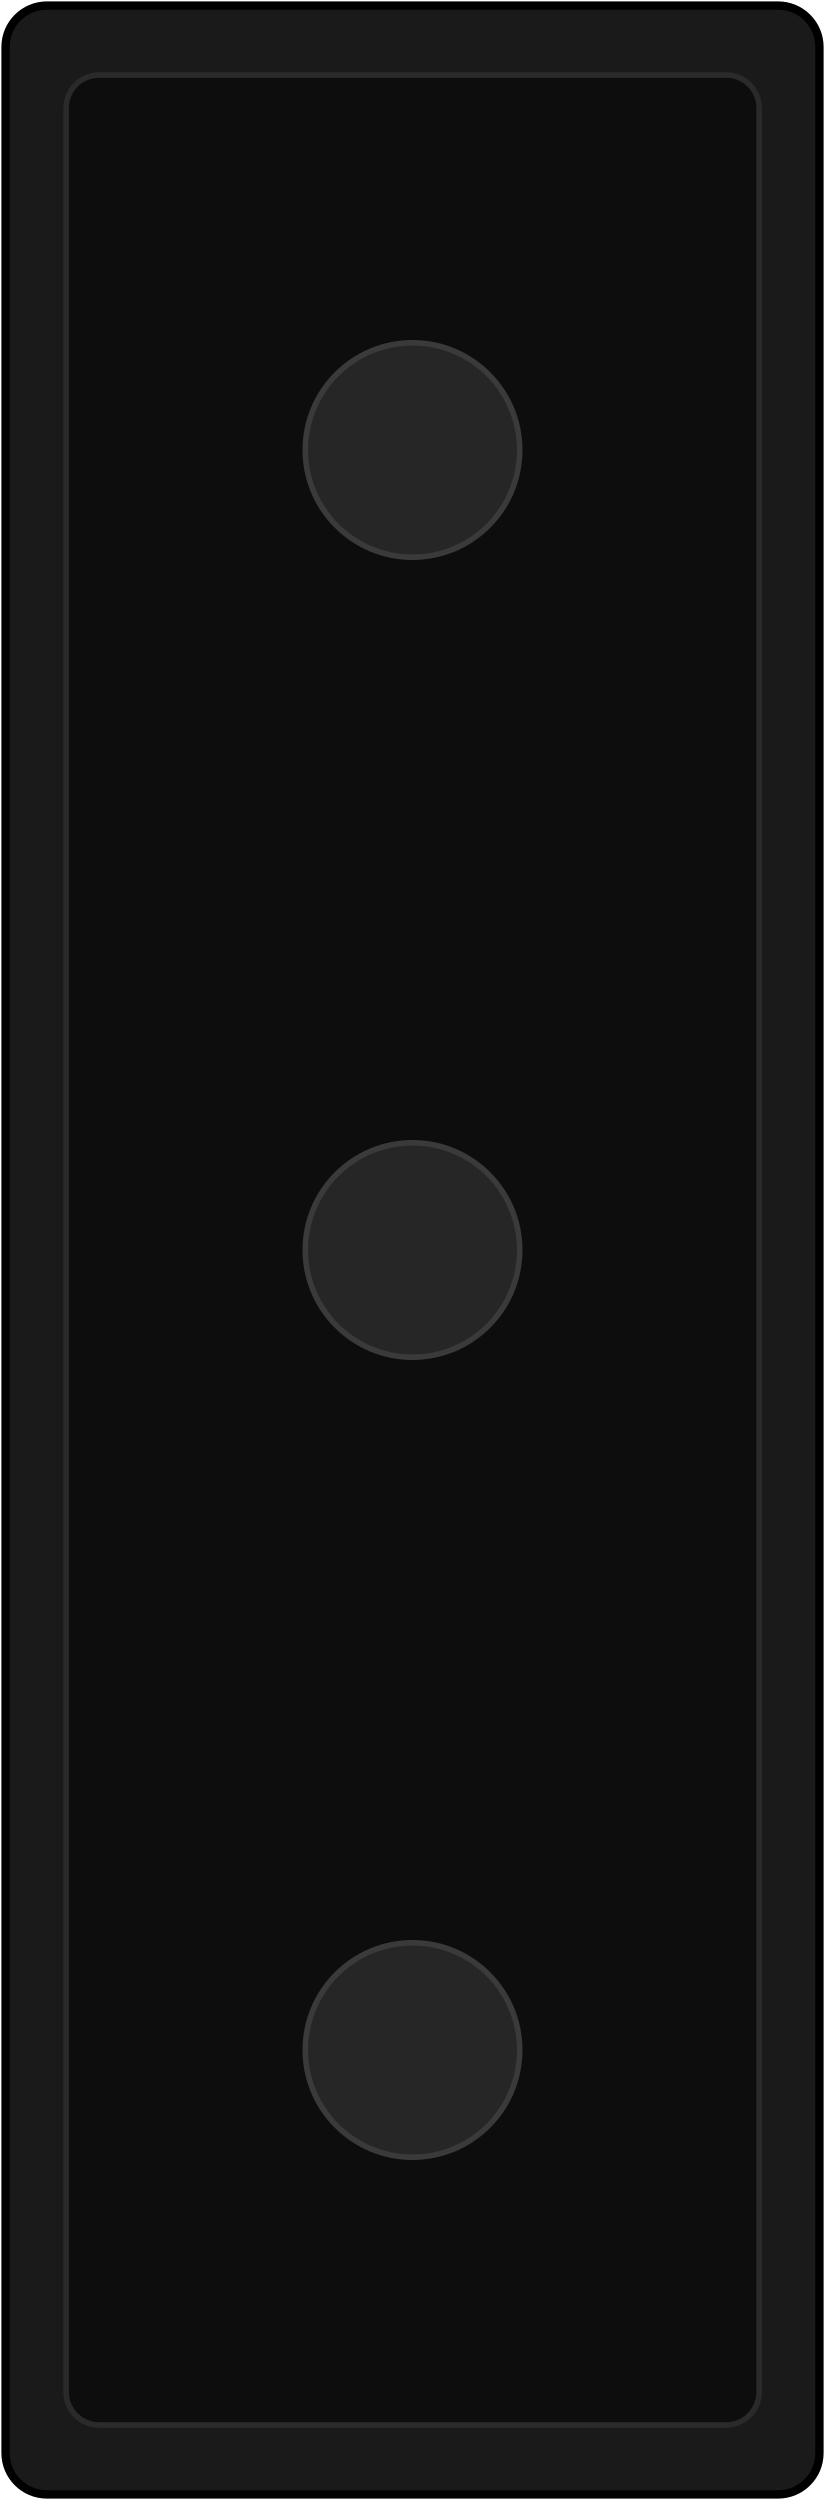
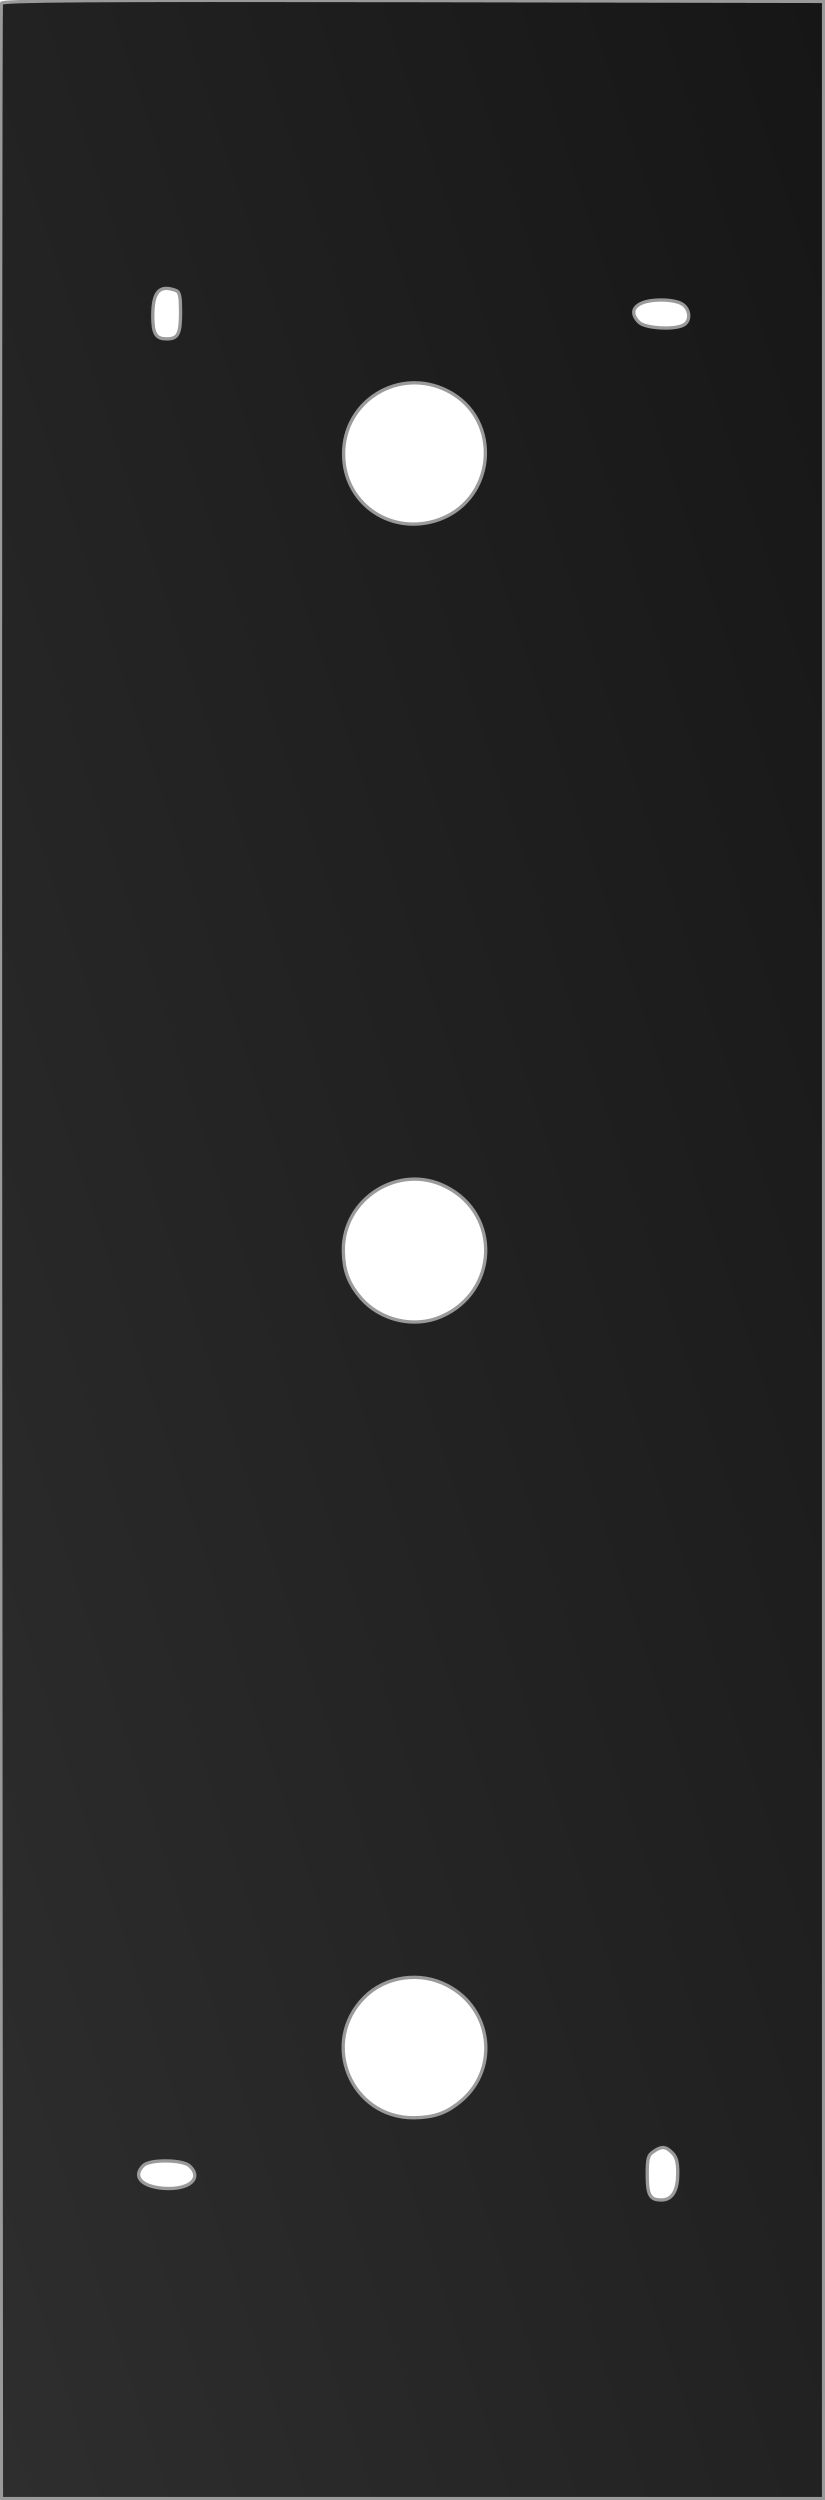
- <svg xmlns="http://www.w3.org/2000/svg" viewBox="0 0 297 900" role="img" aria-label="EVO-HD-PRO-JB3M-NO · Aufputzdose, 3 Module, ohne Öffnung (Illustration)">
+ <svg xmlns="http://www.w3.org/2000/svg" viewBox="0 0 297 900" width="297" height="900" role="img" aria-label="EVO-HD-PRO-JB3M-NO · Aufputzdose, 3 Module, ohne Öffnung (Illustration)">
  <defs>
    <linearGradient id="steel" x1="0" y1="0" x2="1" y2="1">
-       <stop offset="0" stop-color="#e9e9e9" />
-       <stop offset=".45" stop-color="#d2d2d2" />
-       <stop offset=".7" stop-color="#e4e4e4" />
-       <stop offset="1" stop-color="#bdbdbd" />
-     </linearGradient>
-     <linearGradient id="dark" x1="0" y1="0" x2="1" y2="1">
-       <stop offset="0" stop-color="#3a3a3a" />
-       <stop offset=".5" stop-color="#262626" />
-       <stop offset="1" stop-color="#1a1a1a" />
-     </linearGradient>
-     <linearGradient id="glass" x1="0" y1="0" x2="1" y2="1">
-       <stop offset="0" stop-color="#202020" />
-       <stop offset=".55" stop-color="#0b0b0b" />
-       <stop offset="1" stop-color="#000" />
+       <stop offset="0" stop-color="#e2e2e2" />
+       <stop offset=".5" stop-color="#cdcdcd" />
+       <stop offset="1" stop-color="#b9b9b9" />
    </linearGradient>
    <linearGradient id="white" x1="0" y1="0" x2="0" y2="1">
      <stop offset="0" stop-color="#ffffff" />
-       <stop offset="1" stop-color="#ededed" />
+       <stop offset="1" stop-color="#f0f0f0" />
    </linearGradient>
-     <linearGradient id="screen" x1="0" y1="0" x2="1" y2="1">
-       <stop offset="0" stop-color="#2a2a2a" />
-       <stop offset=".6" stop-color="#121212" />
-       <stop offset="1" stop-color="#050505" />
-     </linearGradient>
-     <radialGradient id="lens" cx=".4" cy=".35" r=".7">
-       <stop offset="0" stop-color="#5a6b80" />
-       <stop offset=".35" stop-color="#1b2330" />
-       <stop offset="1" stop-color="#000" />
-     </radialGradient>
-     <linearGradient id="plate" x1="0" y1="0" x2="0" y2="1">
-       <stop offset="0" stop-color="#ffffff" />
-       <stop offset="1" stop-color="#e6e6e6" />
+     <linearGradient id="black" x1="0" y1="0" x2="1" y2="1">
+       <stop offset="0" stop-color="#2e2e2e" />
+       <stop offset="1" stop-color="#161616" />
    </linearGradient>
  </defs>
-   <rect x="2.0" y="2.0" width="293.0" height="896.0" rx="14.9" fill="#1a1a1a" stroke="#000" stroke-width="3" />
-   <rect x="23.8" y="27.0" width="249.5" height="846.0" rx="11.9" fill="#0d0d0d" stroke="#2a2a2a" stroke-width="2" />
-   <circle cx="148.5" cy="162.0" r="38.6" fill="#262626" stroke="#3a3a3a" stroke-width="2" />
-   <circle cx="148.5" cy="450.0" r="38.6" fill="#262626" stroke="#3a3a3a" stroke-width="2" />
-   <circle cx="148.5" cy="738.0" r="38.6" fill="#262626" stroke="#3a3a3a" stroke-width="2" />
+   <path transform="translate(0,900) scale(0.1,-0.1)" d="M5 8988 c-3 -7 -4 -2031 -3 -4498 l3 -4485 1480 0 1480 0 0 4495 0 4495 -1478 3 c-1177 2 -1479 0 -1482 -10z m629 -1034 c13 -5 16 -22 16 -78 0 -79 -9 -96 -50 -96 -39 0 -50 18 -50 83 0 87 24 114 84 91z m1824 -50 c27 -19 29 -60 3 -74 -36 -19 -139 -12 -161 10 -44 44 -7 80 80 80 34 0 64 -6 78 -16z m-849 -310 c205 -102 176 -406 -45 -470 -167 -48 -327 69 -327 241 -1 192 199 315 372 229z m-4 -2866 c199 -100 189 -379 -17 -468 -97 -42 -218 -14 -288 66 -45 52 -63 99 -64 170 -3 189 200 318 369 232z m6 -2876 c159 -83 186 -295 53 -412 -53 -46 -99 -63 -174 -64 -228 -1 -340 272 -178 434 76 76 201 94 299 42z m809 -602 c15 -15 20 -33 20 -73 0 -64 -20 -97 -59 -97 -41 0 -51 17 -51 91 0 59 3 70 22 83 30 21 44 20 68 -4z m-1738 -47 c49 -44 0 -88 -93 -81 -80 6 -113 43 -73 82 22 23 141 22 166 -1z" fill="url(#black)" fill-rule="evenodd" stroke="#9a9a9a" stroke-width="1.2" vector-effect="non-scaling-stroke" />
</svg>
